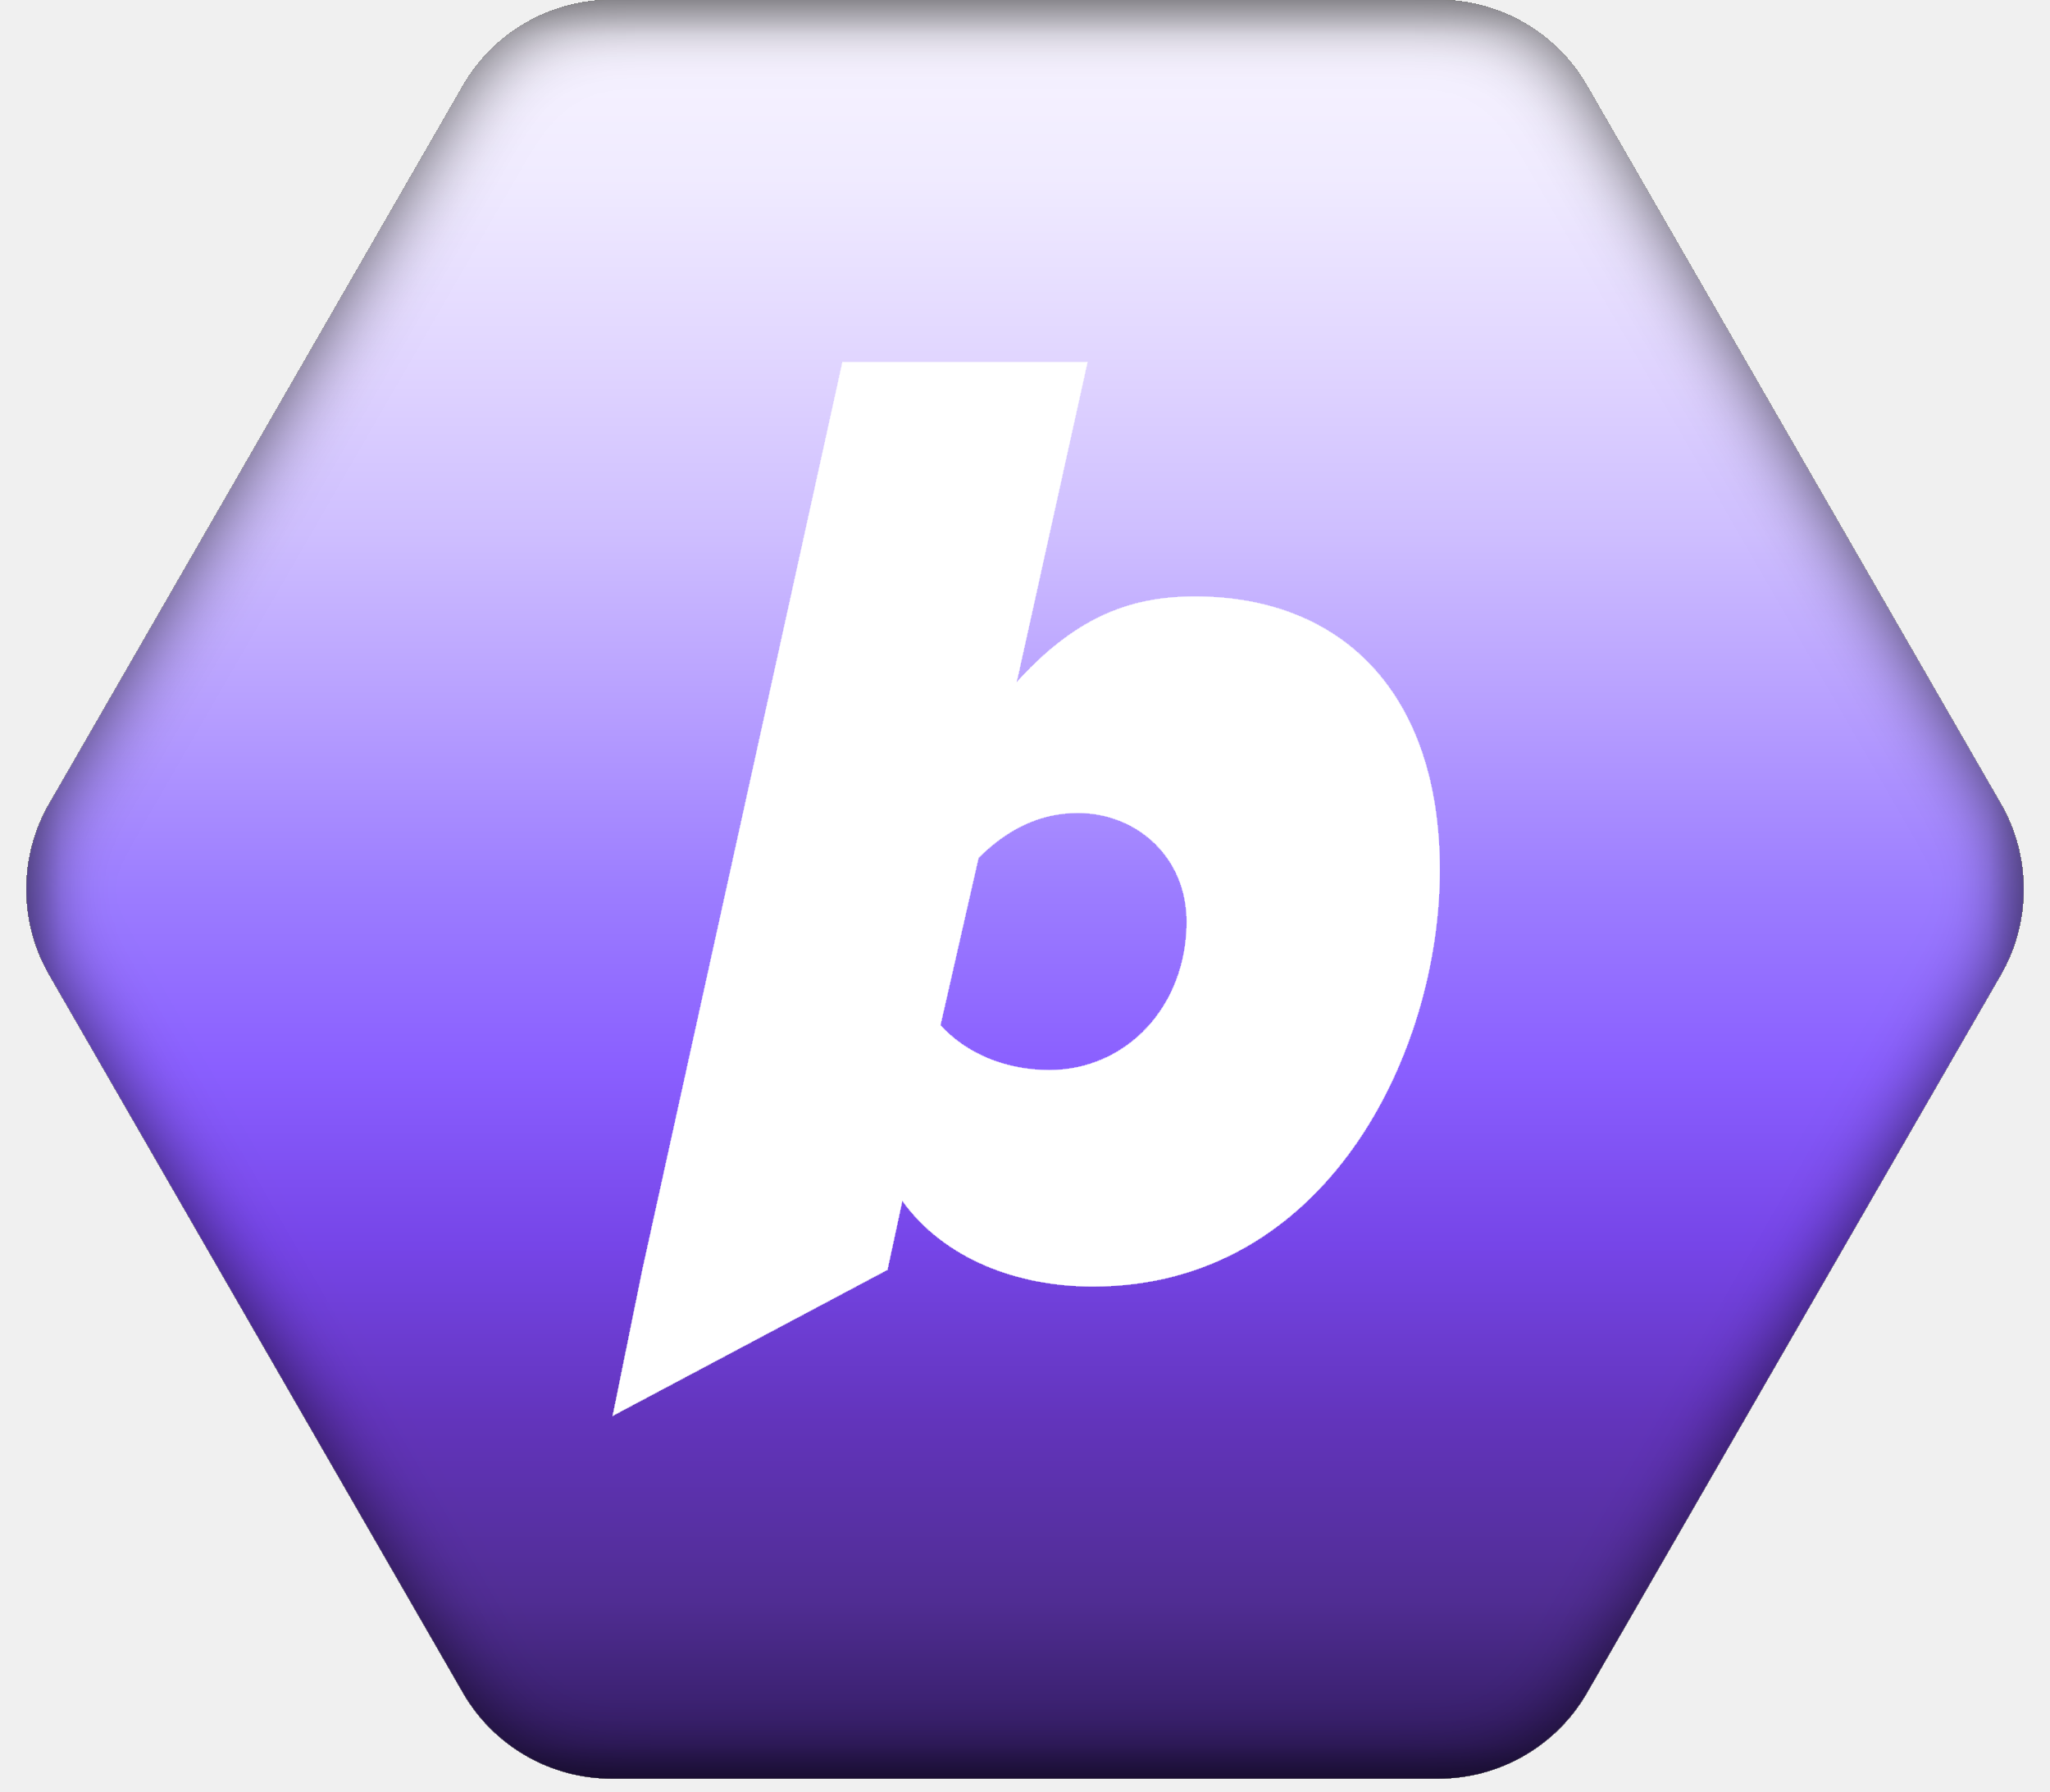
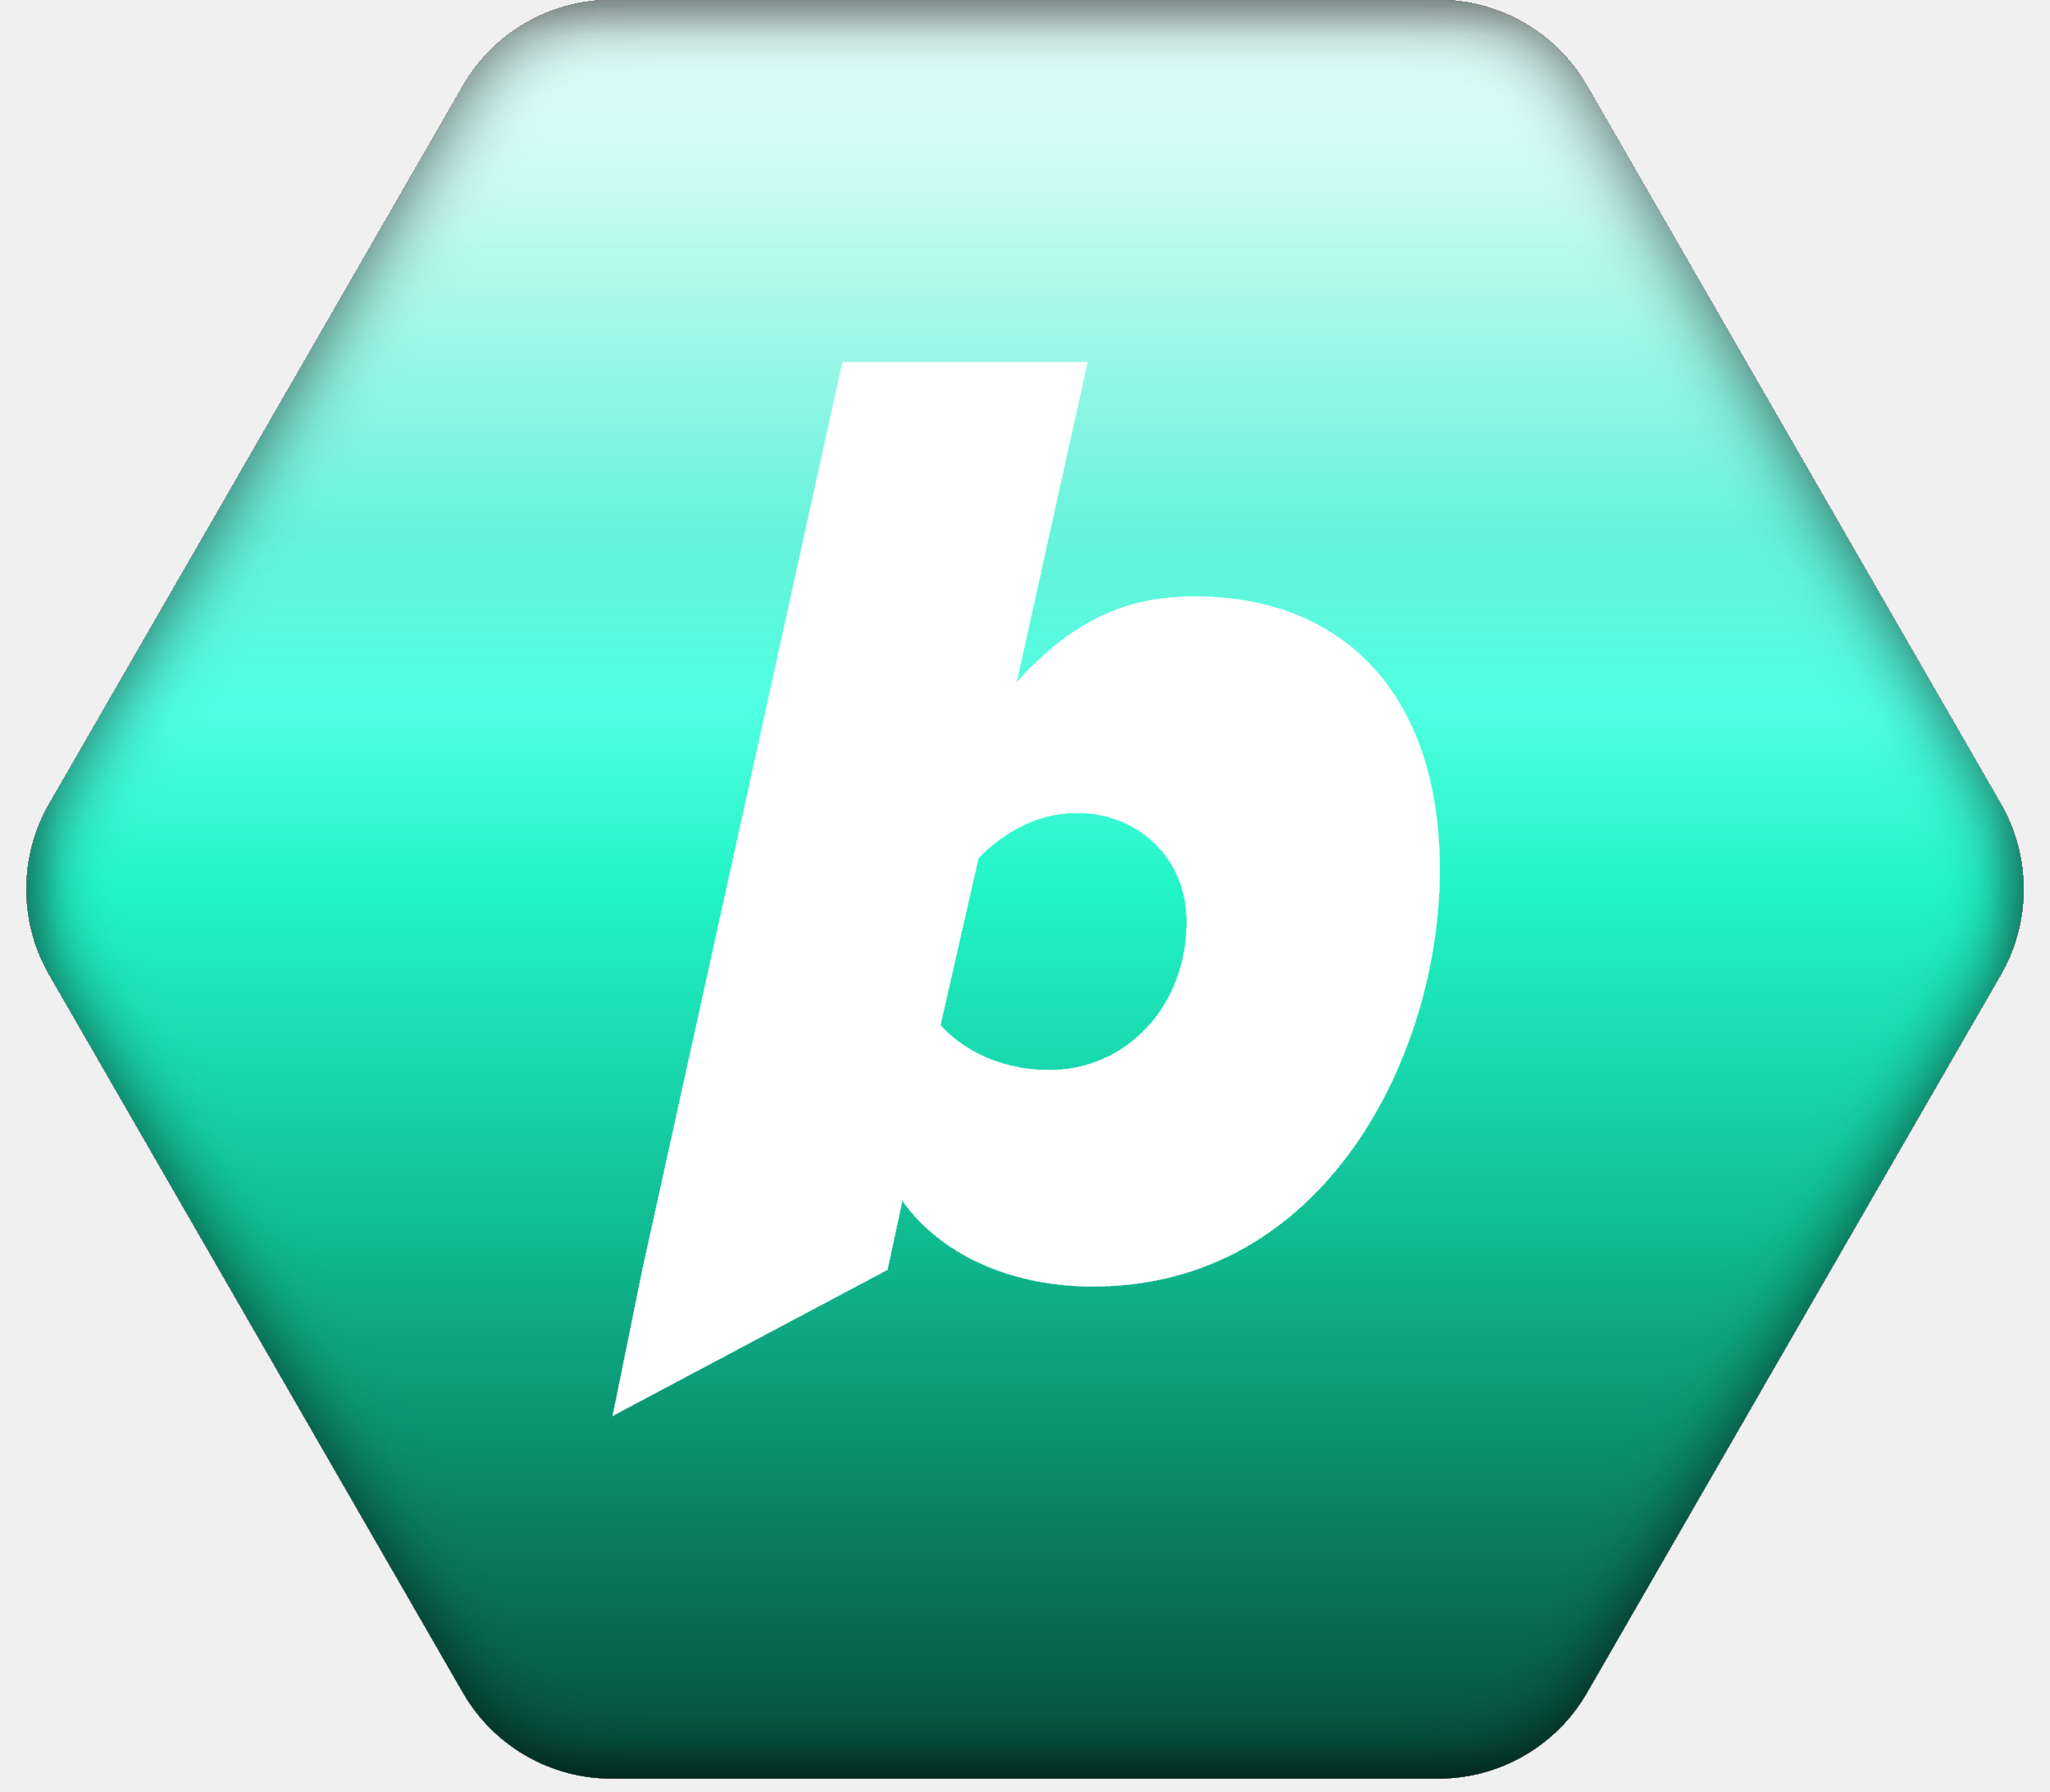
<svg xmlns="http://www.w3.org/2000/svg" width="95" height="83" fill="none">
  <g filter="url(#a)">
    <path fill="url(#b)" d="M66.657 0H28.343a7.948 7.948 0 0 0-6.887 3.979L2.288 37.235a7.948 7.948 0 0 0 0 7.938L21.456 78.43a7.948 7.948 0 0 0 6.887 3.979h38.314a7.948 7.948 0 0 0 6.886-3.98l19.17-33.256a7.948 7.948 0 0 0 0-7.938L73.542 3.98A7.948 7.948 0 0 0 66.657 0Z" />
  </g>
  <g filter="url(#c)">
    <path fill="#fff" fill-rule="evenodd" d="M50.642 59.608c-3.468 0-6.873-1.261-8.827-3.973l-.69 3.198-12.729 6.762 1.374-6.762 9.27-42.04h11.35l-3.279 14.818c2.649-2.9 5.108-3.973 8.26-3.973 6.81 0 11.35 4.477 11.35 12.675 0 8.45-5.233 19.295-16.079 19.295Zm4.351-16.9c0 3.91-2.774 6.874-6.368 6.874-2.018 0-3.847-.757-5.045-2.08l1.766-7.757c1.324-1.324 2.837-2.08 4.603-2.08 2.711 0 5.044 2.017 5.044 5.044Z" clip-rule="evenodd" />
  </g>
  <defs>
    <filter id="a" width="92.549" height="82.409" x="1.226" y="0" color-interpolation-filters="sRGB" filterUnits="userSpaceOnUse">
      <feFlood flood-opacity="0" result="BackgroundImageFix" />
      <feBlend in="SourceGraphic" in2="BackgroundImageFix" result="shape" />
      <feColorMatrix in="SourceAlpha" result="hardAlpha" values="0 0 0 0 0 0 0 0 0 0 0 0 0 0 0 0 0 0 127 0" />
      <feOffset />
      <feGaussianBlur stdDeviation="1.717" />
      <feComposite in2="hardAlpha" k2="-1" k3="1" operator="arithmetic" />
      <feColorMatrix values="0 0 0 0 0 0 0 0 0 0 0 0 0 0 0 0 0 0 0.65 0" />
      <feBlend in2="shape" result="effect1_innerShadow_615_13380" />
    </filter>
    <filter id="c" width="38.326" height="48.802" x="28.396" y="16.793" color-interpolation-filters="sRGB" filterUnits="userSpaceOnUse">
      <feFlood flood-opacity="0" result="BackgroundImageFix" />
      <feBlend in="SourceGraphic" in2="BackgroundImageFix" result="shape" />
      <feColorMatrix in="SourceAlpha" result="hardAlpha" values="0 0 0 0 0 0 0 0 0 0 0 0 0 0 0 0 0 0 127 0" />
      <feOffset />
      <feGaussianBlur stdDeviation=".072" />
      <feComposite in2="hardAlpha" k2="-1" k3="1" operator="arithmetic" />
      <feColorMatrix values="0 0 0 0 1 0 0 0 0 1 0 0 0 0 1 0 0 0 0.95 0" />
      <feBlend in2="shape" result="effect1_innerShadow_615_13380" />
    </filter>
    <linearGradient id="b" x1="47.5" x2="47.5" y1="0" y2="82.409" gradientUnits="userSpaceOnUse">
-       <stop offset="0%" stop-color="#F8F5FF" />
-       <stop offset="10%" stop-color="#F0EBFF" />
-       <stop offset="20%" stop-color="#E1D6FF" />
-       <stop offset="30%" stop-color="#CEBEFF" />
-       <stop offset="40%" stop-color="#B69EFF" />
-       <stop offset="50%" stop-color="#9C7DFF" />
-       <stop offset="60%" stop-color="#8A5FFF" />
-       <stop offset="70%" stop-color="#7645E8" />
-       <stop offset="80%" stop-color="#6234BB" />
-       <stop offset="90%" stop-color="#502D93" />
-       <stop offset="100%" stop-color="#2D1959" />
+       <stop offset="0%" stop-color="#E6FDF9" />
+       <stop offset="10%" stop-color="#CCFBF3" />
+       <stop offset="20%" stop-color="#99F7E7" />
+       <stop offset="30%" stop-color="#66F3DB" />
+       <stop offset="40%" stop-color="#4FFFE1" />
+       <stop offset="50%" stop-color="#22F4C6" />
+       <stop offset="60%" stop-color="#19D8AE" />
+       <stop offset="70%" stop-color="#0FB98F" />
+       <stop offset="80%" stop-color="#0C9472" />
+       <stop offset="90%" stop-color="#096F55" />
+       <stop offset="100%" stop-color="#054A38" />
    </linearGradient>
  </defs>
</svg>
